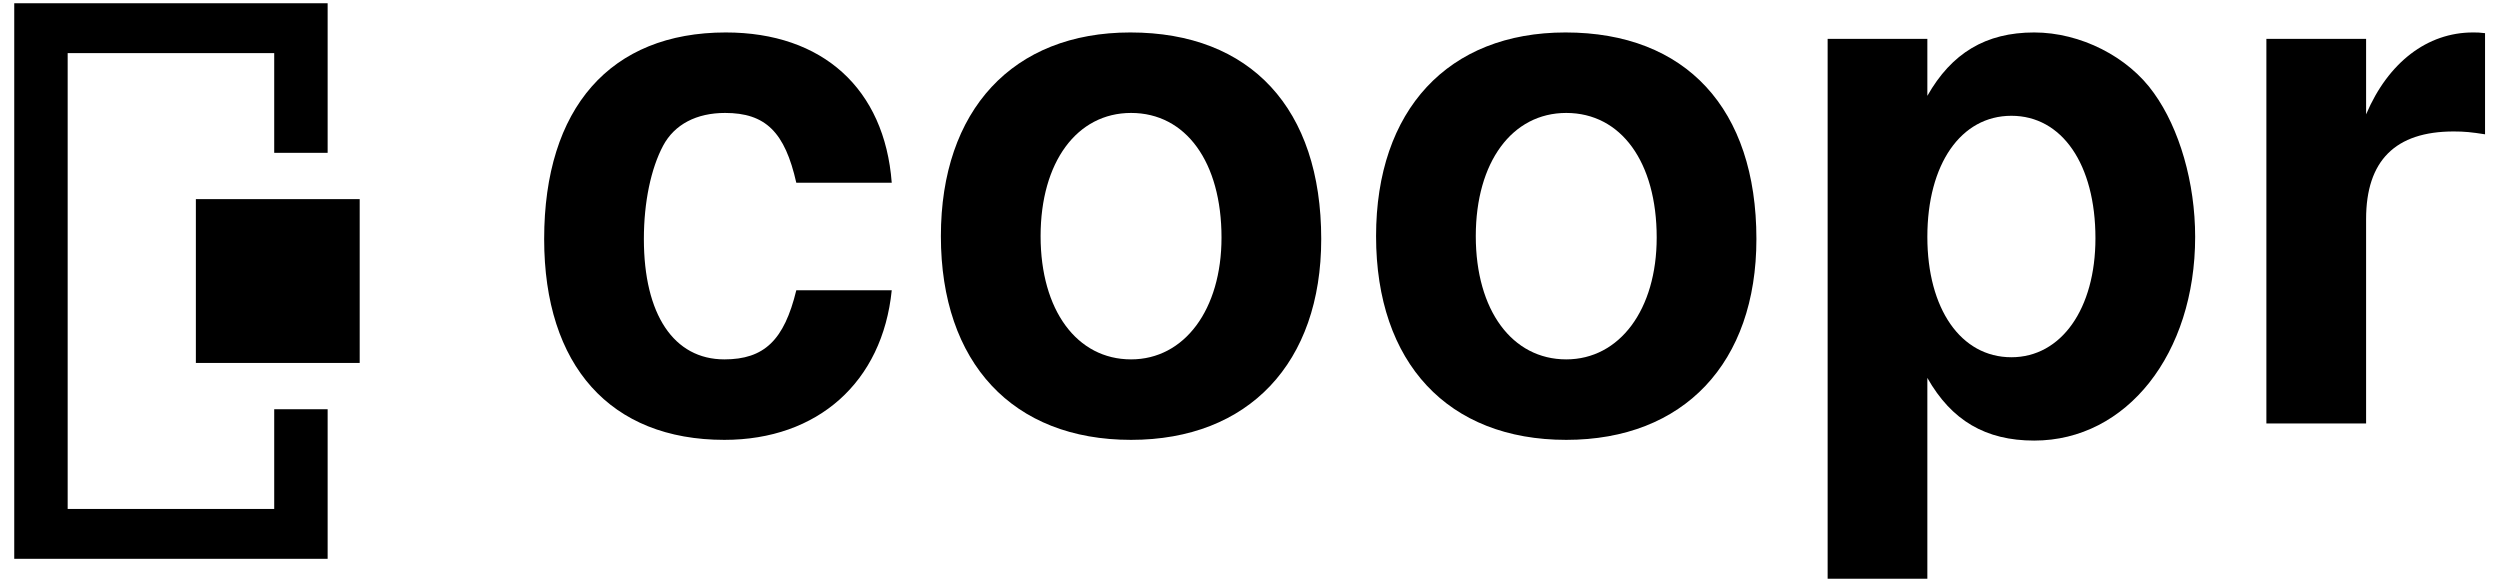
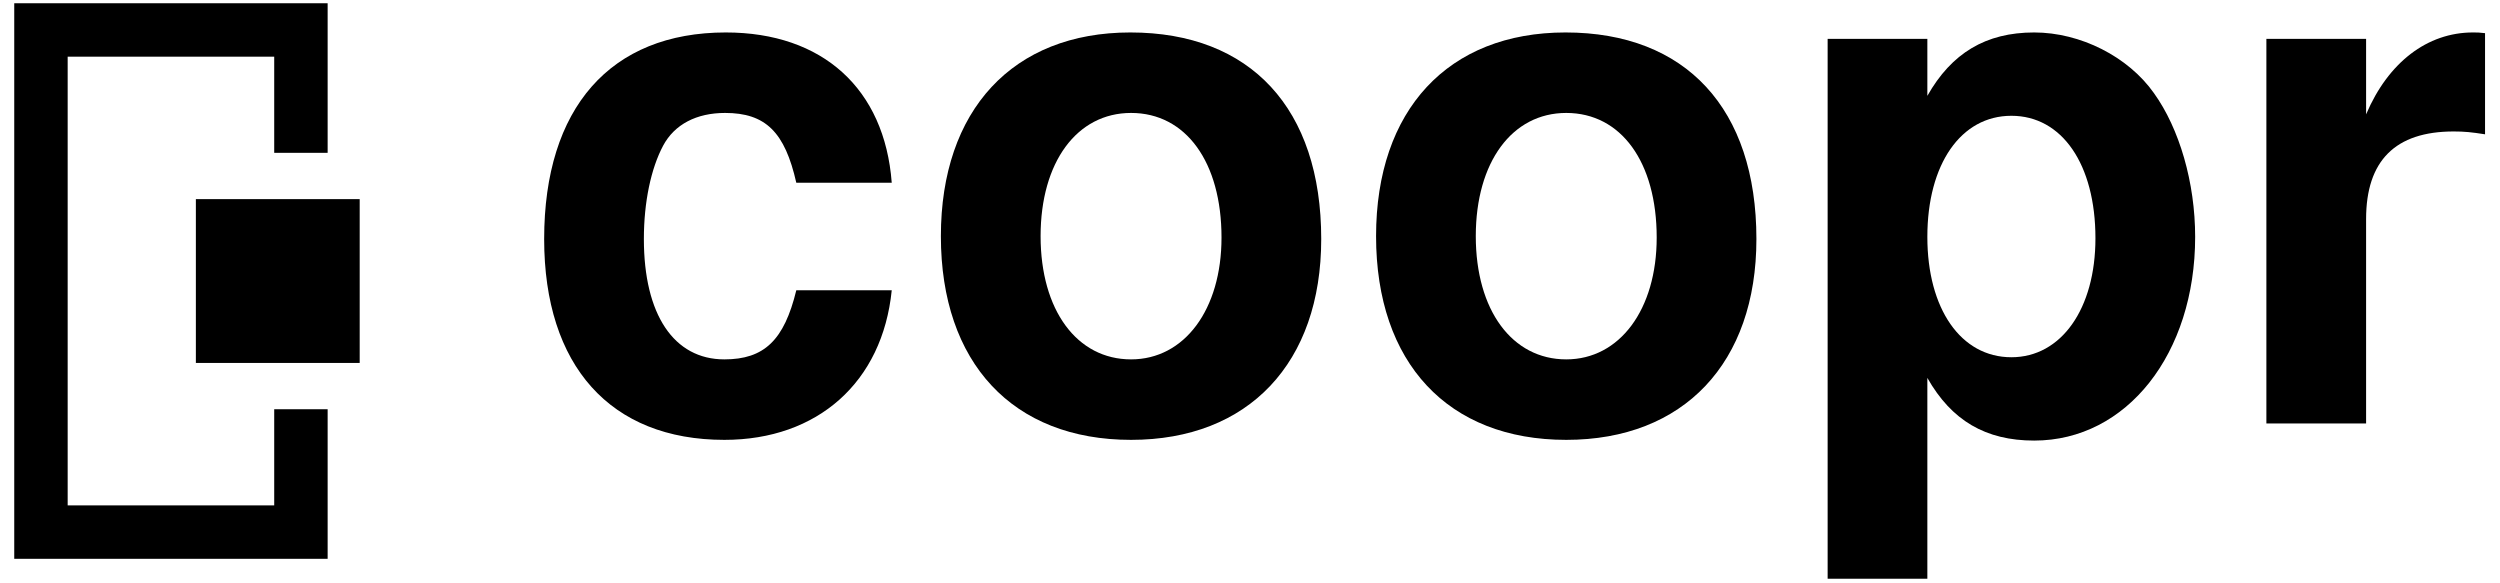
<svg xmlns="http://www.w3.org/2000/svg" viewBox="-3 16.543 351 81.714" role="img" aria-label="Coopr">
  <g fill="#000">
    <g transform="translate(0 18)">
-       <path d="M-1 -1H43V20H35.5V6H6.5V70H35.5V56H43V77H-1ZM24.5 26.5H47.5V49.5H24.5Z" fill-rule="evenodd" />
+       <path d="M-1 -1H43V20H35.5V6.5H6.5V69.5H35.5V56H43V77H-1ZM24.5 26.5H47.5V49.5H24.5Z" fill-rule="evenodd" />
    </g>
    <g transform="translate(70 0)">
      <path d="M52.2 42.2C51.2 29.0 42.5 21.1 28.9 21.1C12.7 21.1 3.4 31.7 3.4 50.1C3.4 67.9 12.7 78.3 28.7 78.3C41.8 78.3 50.9 70.2 52.2 57.3H38.8C37.1 64.3 34.3 67.0 28.7 67.0C21.6 67.0 17.4 60.7 17.4 50.1C17.4 44.9 18.4 40.2 20.1 37.0C21.7 34.0 24.8 32.4 28.8 32.4C34.5 32.4 37.2 35.1 38.8 42.2Z" />
      <path d="M85.7 21.1C69.2 21.1 59.1 32.0 59.1 49.7C59.1 67.5 69.2 78.3 85.8 78.3C102.3 78.3 112.5 67.5 112.5 50.1C112.5 31.8 102.6 21.1 85.7 21.1ZM85.8 32.4C93.5 32.4 98.5 39.3 98.5 49.9C98.5 60.0 93.3 67.0 85.8 67.0C78.2 67.0 73.1 60.1 73.1 49.7C73.1 39.3 78.2 32.4 85.8 32.4Z" />
      <path d="M146.8 21.1C130.3 21.1 120.2 32.0 120.2 49.7C120.2 67.5 130.3 78.3 146.9 78.3C163.4 78.3 173.6 67.5 173.6 50.1C173.6 31.8 163.7 21.1 146.8 21.1ZM146.9 32.4C154.6 32.4 159.6 39.3 159.6 49.9C159.6 60.0 154.4 67.0 146.9 67.0C139.3 67.0 134.2 60.1 134.2 49.7C134.2 39.3 139.3 32.4 146.9 32.4Z" />
      <path d="M197.6 22.0H183.6V97.8H197.6V69.6C201.0 75.6 205.8 78.4 212.6 78.4C225.6 78.4 235.2 66.2 235.2 49.8C235.2 42.2 233.0 34.6 229.4 29.6C225.8 24.5 219.1 21.1 212.6 21.1C205.8 21.1 201.0 24.0 197.6 30.0ZM209.4 32.8C216.5 32.8 221.2 39.6 221.2 50.0C221.2 59.9 216.4 66.7 209.4 66.7C202.3 66.7 197.6 59.9 197.6 49.8C197.6 39.6 202.3 32.8 209.4 32.8Z" />
      <path d="M245.2 22.0V76.0H259.2V47.3C259.2 39.1 263.3 35.0 271.5 35.0C273.0 35.0 274.0 35.1 275.9 35.4V21.2C275.1 21.1 274.8 21.1 274.2 21.1C267.8 21.1 262.3 25.3 259.2 32.6V22.0Z" />
    </g>
  </g>
</svg>
